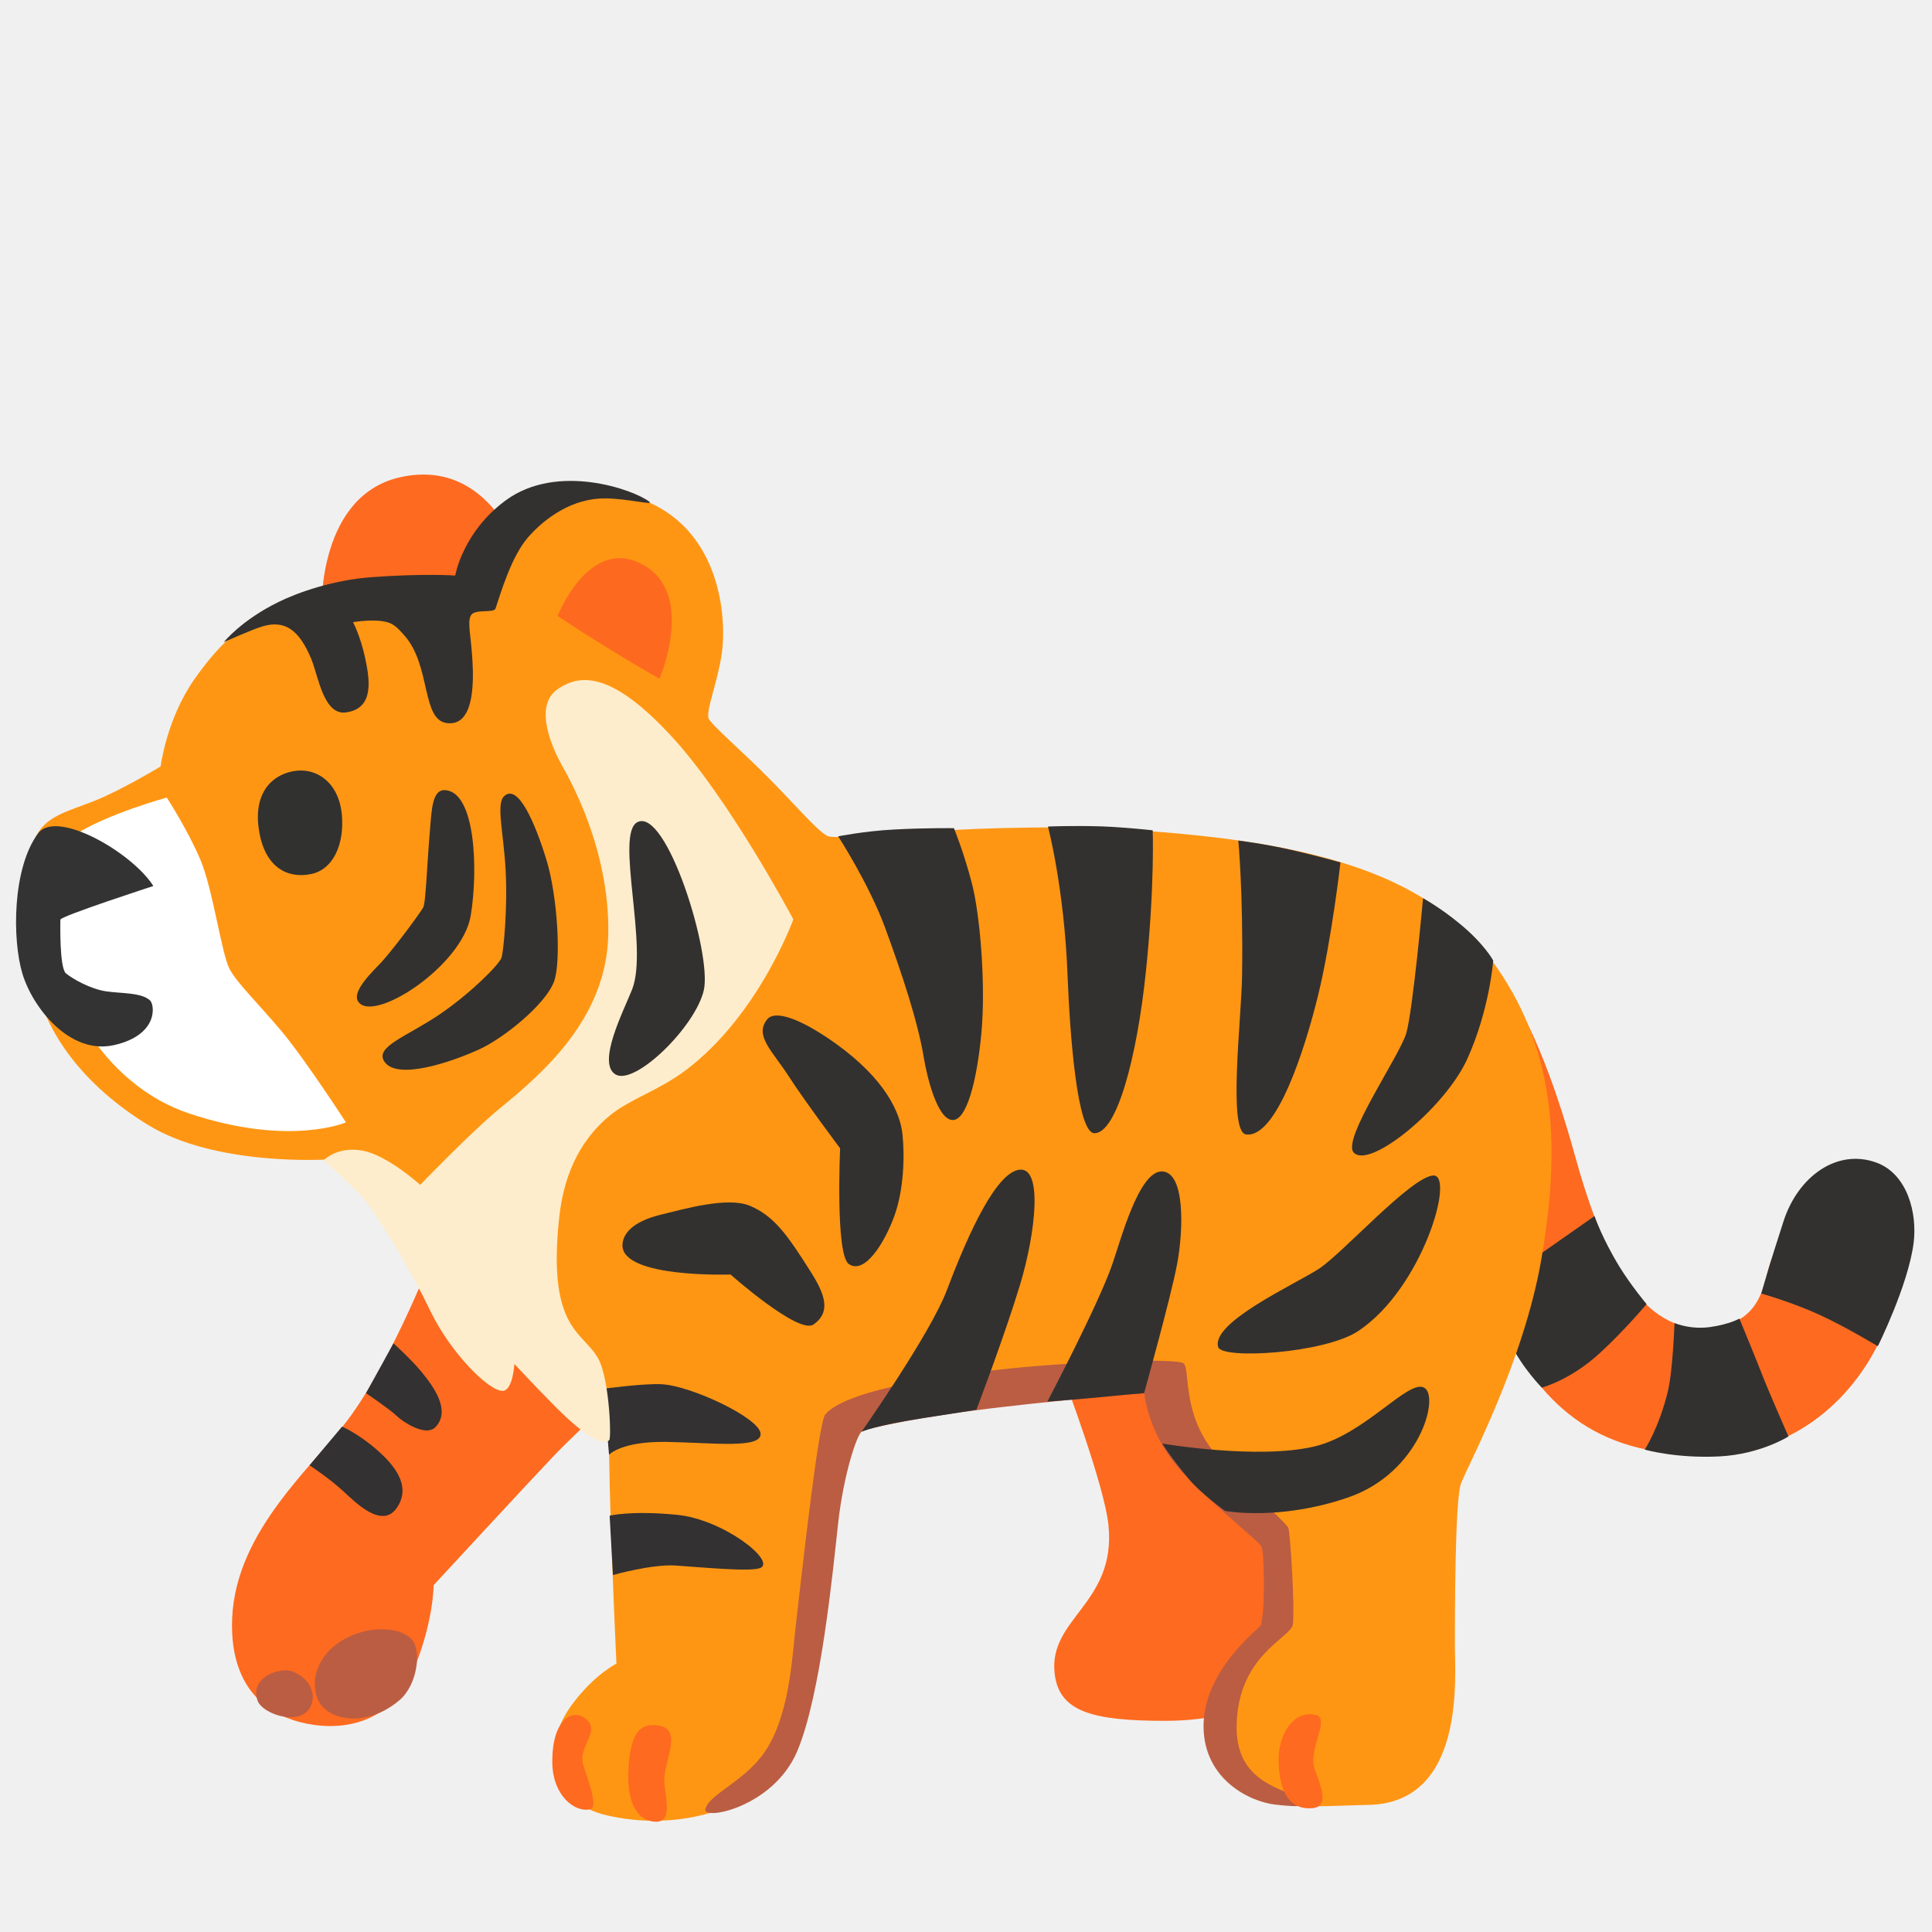
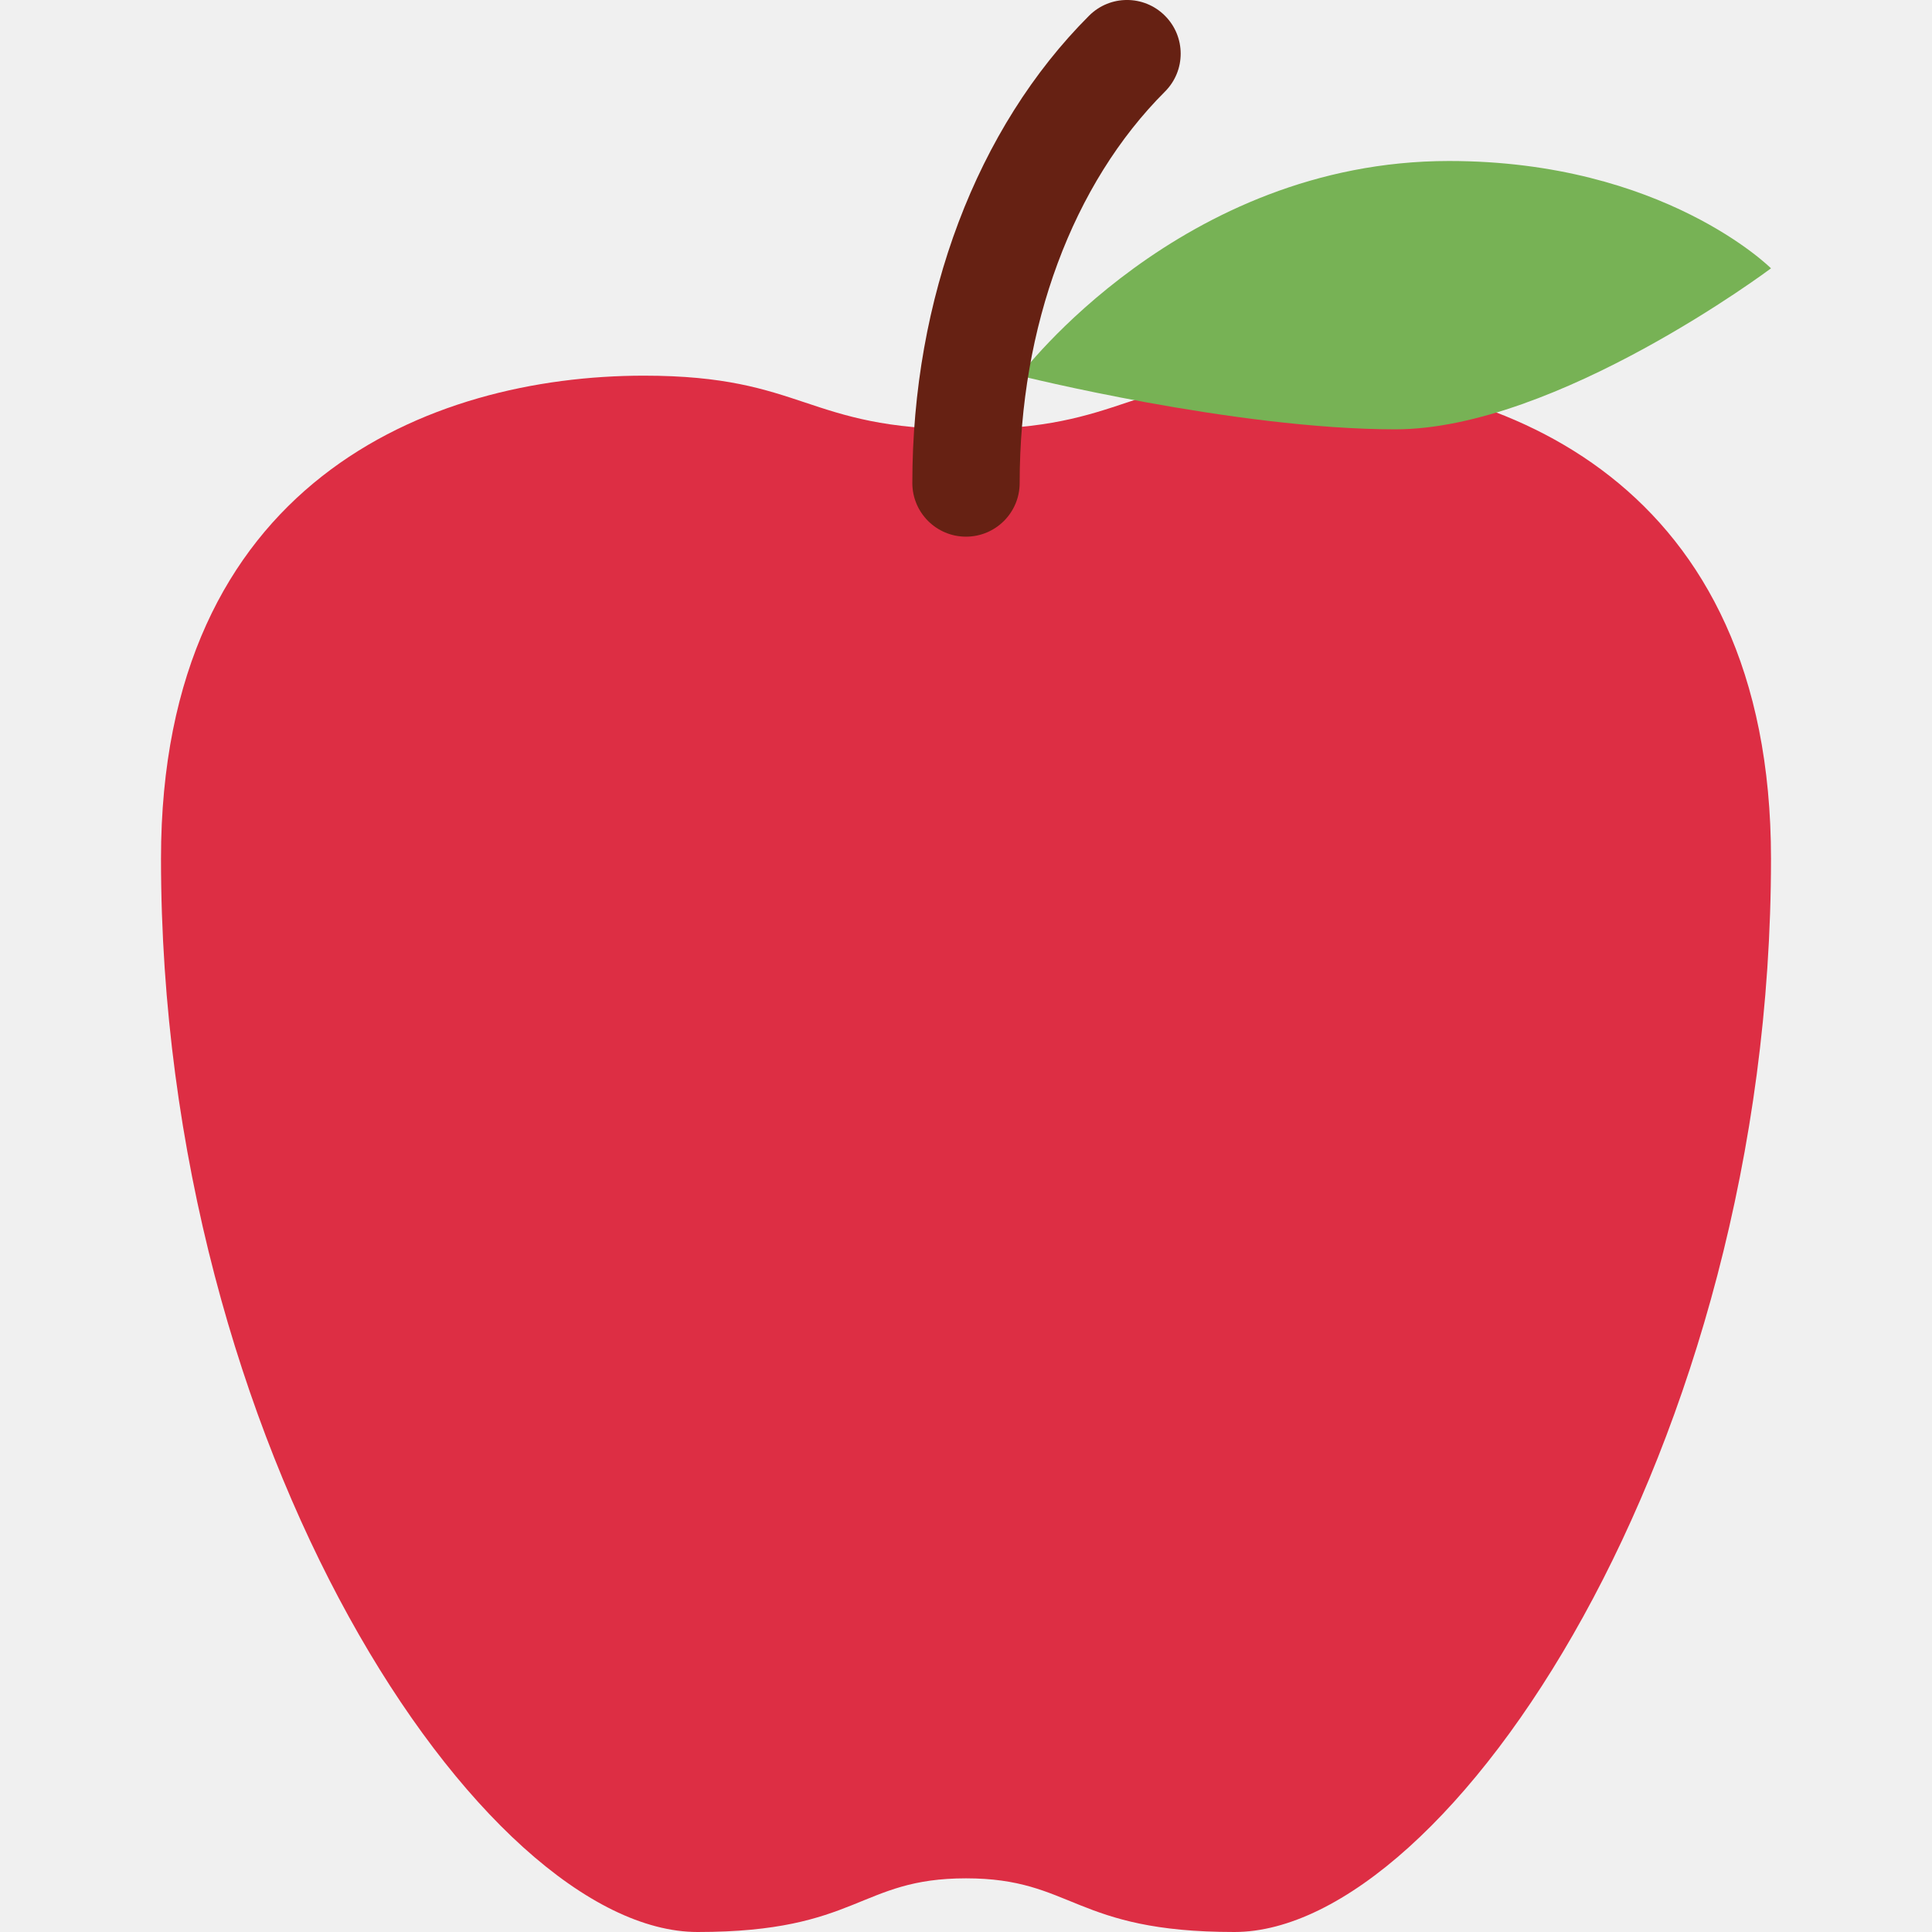
- <svg xmlns="http://www.w3.org/2000/svg" width="800px" height="800px" viewBox="0 0 128 128" aria-hidden="true" role="img" class="iconify iconify--noto" preserveAspectRatio="xMidYMid meet">
-   <path d="M99.73 65.37c1.38 1.78 3.08 5.61 4.66 11.35S108.45 88.1 112.8 88c4.35-.1 3.96-3.45 4.66-4.78c.44-.83 1.17-2.83 5.33-.56c4.15 2.27 2.55 4.3 1.83 5.97c-.78 1.81-4.19 8.01-12.26 7.78c-7.47-.22-10.53-3.91-13.4-9.45c-2.87-5.54.77-21.59.77-21.59z" fill="#fe6a1f" />
-   <path d="M102.15 91.93s1.89-.48 3.86-2.3c1.68-1.55 3.08-3.23 3.08-3.23s-1-1.19-1.78-2.45c-1.15-1.87-1.67-3.38-1.67-3.38l-7.42 5.19s1.19 1.94 1.82 3.19c.84 1.72 2.11 2.98 2.11 2.98z" fill="#323130" />
-   <path d="M21.31 40.22s-.21-7.42 5.24-8.61c5.93-1.29 7.91 5.24 7.91 5.24L31.1 41.1l-9.79-.88z" fill="#fe6a1f" />
-   <path d="M70.47 91.26s2.7 7.13 2.97 9.79c.52 5.23-4.04 6.16-3.56 9.89c.32 2.45 2.46 3.07 7.32 3.07c6.13 0 9.1-2.87 9.1-2.87l2.18-26.31l-18.4 2.18l.39 4.25z" fill="#fe6a1f" />
-   <path d="M28.41 83.81s-2.81 7.07-5.64 10.61c-2.82 3.52-7.75 7.83-7.38 13.91c.23 3.72 2.43 5.37 4.95 5.87c2.61.52 5.62-.18 7.01-3.44c1.38-3.26 1.38-5.74 1.38-5.74s6-6.5 7.88-8.48c1.88-1.98 5.38-5.07 5.38-5.07l-13.58-7.66z" fill="#fe6a1f" />
-   <path d="M26.26 99.94c1.11-1.54-.31-3.02-1.26-3.86c-1.26-1.11-2.34-1.56-2.34-1.56l-2.15 2.56s1.3.85 2.26 1.74c.81.75 2.52 2.46 3.49 1.12z" fill="#333132" />
-   <path d="M24.25 92.3s1.63 1.11 2 1.48s1.97 1.48 2.63.74c.99-1.09-.17-2.67-.93-3.6c-.65-.81-1.88-1.92-1.88-1.92l-1.82 3.3z" fill="#333132" />
-   <path d="M22.84 108.58c-1.63.89-2.37 2.56-1.78 4.01c.54 1.33 3.12 2 5.42.04c1.17-1 1.48-3.3.78-4.04c-.7-.74-2.63-.98-4.42-.01z" fill="#bb5d42" />
-   <path d="M18.95 110.66c-.97 0-2.34.69-1.89 2c.33.96 3.11 1.84 3.6.19c.37-1.26-.97-2.19-1.71-2.19z" fill="#bb5d42" />
-   <path d="M26.95 79.79l-5.34-2.97s-7.29.46-11.77-2.27c-4.19-2.56-7.02-6.13-7.62-10.09s-.51-7.81.19-9.1c.69-1.29 1.99-1.58 3.77-2.27s4.46-2.31 4.46-2.31s.39-3.14 2.24-5.78c2.77-3.96 4.77-4.27 5.76-4.77c.99-.49 10.78-.99 10.78-.99l2.37-.2l2.97-5.14s3.86-2.77 8.51-.49s4.85 7.91 4.55 9.89c-.3 1.98-.99 3.56-.89 4.25c.05.35 2.1 2.08 3.96 3.96c1.82 1.83 3.13 3.4 3.89 3.86c.77.46 10.25-1.14 21.44-.3c11.31.85 18.73 3 22.89 8.94c4.15 5.93 4.2 12.43 3.02 19.35s-4.95 13.85-5.34 14.94c-.4 1.09-.4 8.8-.4 10.78c0 1.98.72 10.39-5.74 10.5c-3.68.06-7.23.66-8.72-2.41c-1.48-3.07-.26-6.75-.26-6.75l2.94-3.21l-.4-5.64l-5.93-5.74l-1.09-4.35l-11.37.49s-9.3 1.48-9.89 2.18s-2.08 10.19-2.57 15.03c-.49 4.85-2.74 9.52-4.33 10.21c-1.58.69-4.64 1.82-8.79.89c-3.79-.85-4.53-4.49-2.26-7.46c1.45-1.91 2.86-2.6 2.86-2.6s-.26-5.49-.41-10.46c-.11-3.64-.05-7.07-.3-7.53c-.59-1.09-8.33-11.15-8.33-11.15l-4.85-1.29z" fill="#ff9613" />
-   <path d="M110.94 87.66s-.11 3.2-.45 4.56c-.59 2.41-1.52 3.82-1.52 3.82s2.08.6 4.97.45c2.71-.15 4.55-1.32 4.55-1.32s-1.36-3.09-1.73-4.06c-.37-.96-1.52-3.75-1.52-3.75s-.63.37-1.93.56a4.9 4.9 0 0 1-2.37-.26z" fill="#323130" />
-   <path d="M116.69 85.7s2.08.59 3.86 1.41c1.78.82 3.86 2.08 3.86 2.08s2-4.01 2.37-6.82c.26-2.01-.42-4.59-2.45-5.34c-2.6-.96-5.19.89-6.16 3.86s-1.48 4.81-1.48 4.81z" fill="#323130" />
-   <path d="M43.69 44.97s2.45-5.64-1.11-7.57c-3.56-1.93-5.64 3.41-5.64 3.41a117.283 117.283 0 0 0 6.75 4.16z" fill="#fd6a1f" />
-   <path d="M11.05 52.84s-4.04 1.11-6.12 2.49c-1.24.82-1.5 2.44-1.56 4.23c-.19 6.08 3.49 12.31 9.16 14.21c6.65 2.22 10.39.59 10.39.59s-2.74-4.23-4.3-6.08s-2.89-3.12-3.41-4.08s-1.11-5.3-1.93-7.23c-.82-1.95-2.23-4.13-2.23-4.13z" fill="#ffffff" />
-   <path d="M10.16 58.7S4 60.7 4 60.93c0 .22-.07 3.19.37 3.56c.45.37 1.63 1.04 2.67 1.19c1.04.15 2.3.07 2.89.59c.33.28.59 2.3-2.37 2.97s-5.42-2.52-6.08-4.75c-.67-2.23-.67-6.97 1.04-9.27c1.2-1.64 6.23 1.25 7.64 3.48z" fill="#323332" />
-   <path d="M43.5 114.3c-1.13-.12-1.77.56-1.87 3.08c-.09 2.23.7 3.17 1.64 3.3c1.49.22.69-1.93.74-2.82c.1-1.49 1.24-3.38-.51-3.56z" fill="#fe6a1f" />
-   <path d="M38.61 113.74c-.7-.41-2 .11-2.02 2.94c-.01 2.29 1.52 3.45 2.53 3.18c.56-.15-.25-2.17-.48-2.93c-.39-1.27 1.38-2.37-.03-3.19z" fill="#fe6a1f" />
-   <path d="M46.73 119.86c-.19.78 4.5-.11 6.08-3.82s2.37-11.97 2.72-15.13c.35-3.17 1.24-5.89 1.58-6.08c.35-.2 3.87-.99 9.46-1.63c4.92-.57 9.24-.89 9.24-.89s.25 2.92 2.72 5.44s4.85 4.35 5.04 4.7c.2.35.27 4.39-.05 5.24c-.07.2-3.9 3.02-3.78 6.84c.1 3.36 3.02 4.83 4.75 5.03c1.73.2 2.46.14 1.37-.51c-1.09-.64-3.97-1.08-3.93-4.67c.05-4.71 3.57-5.85 3.72-6.74c.15-.89-.15-6.08-.3-6.43c-.15-.35-3.75-3.55-4.95-5.04c-2.11-2.63-1.53-5.44-1.98-5.84c-.45-.4-8.15-.06-12.12.4c-2.8.32-10.09 1.21-11.62 2.97c-.49.56-1.7 11.88-1.88 13.3c-.3 2.34-.38 6.16-1.93 8.75c-1.3 2.2-3.89 3.07-4.14 4.11z" fill="#bb5d42" />
-   <path d="M84.71 116.71c.05 2.03.73 3.19 2.21 3.09c1.48-.1.18-2.23.1-2.92c-.15-1.29 1.07-3.05.15-3.26c-1.48-.35-2.5 1.31-2.46 3.09z" fill="#fe6a1f" />
-   <path d="M22.65 53.99c.17 1.89-.54 3.62-2.05 3.92c-1.51.31-3.04-.39-3.44-2.88c-.38-2.35.72-3.63 2.23-3.93s3.06.68 3.26 2.89z" fill="#313130" />
-   <path d="M22.92 47.2c1.93-.26 1.56-2.27 1.26-3.66s-.79-2.32-.79-2.32s1.64-.28 2.46.07c.33.14.63.45.95.82c1.78 2.03 1.1 5.6 2.83 5.8c1.73.2 1.77-2.49 1.67-4.17c-.1-1.68-.35-2.52-.1-2.97c.25-.45 1.52-.13 1.63-.45c.32-.95 1.04-3.46 2.18-4.75c1.14-1.29 2.96-2.58 5.12-2.55c1.51.02 3.23.48 2.89.22c-1.03-.8-6.08-2.6-9.5-.1c-2.88 2.11-3.36 4.99-3.36 4.99s-2.05-.15-5.54.11c-2.59.19-4.89 1.02-6.14 1.63c-2.47 1.2-3.65 2.67-3.65 2.67s1.94-.86 2.56-1.04c1.52-.45 2.44.27 3.23 2.15c.47 1.15.82 3.75 2.3 3.55z" fill="#33312f" />
-   <path d="M29.51 52.35c-.89-.07-.91 1.31-1.03 2.71c-.2 2.37-.27 4.79-.45 5.08c-.3.49-1.89 2.65-2.78 3.63c-.45.49-1.96 1.87-1.53 2.57c.94 1.53 6.92-2.32 7.47-5.69c.5-3.08.3-8.15-1.68-8.3z" fill="#33312f" />
-   <path d="M33.23 63.44c-.15.45-1.98 2.31-4.08 3.75c-2.18 1.48-4.36 2.16-3.68 3.15c.84 1.24 4.4.05 6.33-.84c1.55-.72 4.3-2.9 4.9-4.45c.49-1.29.25-5.64-.49-8.06c-.74-2.42-1.89-5.14-2.82-4.23c-.53.52-.03 2.37.11 4.9c.14 2.67-.16 5.44-.27 5.78z" fill="#33312f" />
-   <path d="M40.61 104.35s2.57-.73 4.15-.63c1.58.1 5.04.45 5.64.15c.97-.49-2.49-3.21-5.55-3.51s-4.46.06-4.46.06l.22 3.93z" fill="#333132" />
-   <path d="M40.35 96.38s.8-.9 3.82-.85c3.02.05 6.32.48 6.22-.56c-.1-1.04-4.59-3.15-6.53-3.26c-1.19-.07-3.88.3-3.88.3l.37 4.37z" fill="#333132" />
-   <path d="M27.84 78.5s3.39-3.52 5.24-5.04c2.77-2.27 7.12-5.93 7.22-11.57c.1-5.64-2.57-10.29-3.07-11.18c-.49-.89-1.98-3.86-.3-5.04c1.68-1.19 3.84-.89 7.52 3.07c3.86 4.15 8.11 12.17 8.11 12.17s-2.27 6.33-7.12 9.99c-1.78 1.34-3.68 1.91-4.99 2.97c-2.26 1.83-3.15 4.36-3.41 6.87c-.79 7.52 1.69 7.46 2.65 9.38c.68 1.38.83 5.17.67 5.3c-.84.71-3.71-2.37-4.2-2.87c-.49-.49-2.08-2.18-2.08-2.18s-.1 1.78-.79 1.78c-.94 0-3.46-2.57-4.75-5.24s-2.77-5.14-4.15-7.12c-.6-.86-2.94-2.92-2.94-2.92s.87-.94 2.55-.64c1.66.29 3.84 2.27 3.84 2.27z" fill="#fdedcc" />
-   <path d="M42.23 54.47c-1.5.77.75 8.27-.35 11.08c-.55 1.4-2.37 4.9-1.09 5.64c1.29.74 5.29-3.17 5.84-5.59s-2.47-12.12-4.4-11.13z" fill="#33312f" />
-   <path d="M41.24 82.51c0 2.18 7.16 1.93 7.16 1.93s4.52 4.01 5.5 3.31c1.19-.84.74-2.03-.2-3.51c-1.48-2.33-2.37-3.66-4.01-4.35c-1.48-.63-4.4.22-5.93.59c-1.92.47-2.52 1.32-2.52 2.03z" fill="#33312f" />
-   <path d="M50.84 67.52c-.89 1.09.31 2.07 1.43 3.81c1.06 1.64 3.39 4.75 3.39 4.75s-.32 7.02.57 7.66c1.04.74 2.37-1.38 3.02-3.17s.69-4.06.54-5.44c-.15-1.38-1.09-3.61-4.46-6.02c-2.58-1.83-4.05-2.13-4.49-1.59z" fill="#33312f" />
-   <path d="M55.53 55.41s2.03 3.12 3.12 6.08c1.09 2.97 2.16 6.19 2.55 8.56c.21 1.27.87 4.01 1.85 4.15c.99.15 1.68-2.64 1.97-5.75c.3-3.23-.09-7.85-.63-9.93s-1.19-3.65-1.19-3.65s-1.81-.03-4.01.09c-1.92.1-3.66.45-3.66.45z" fill="#33312f" />
-   <path d="M69.43 54.76s1.08 4.08 1.3 9.9c.15 3.81.63 10.42 1.78 10.42c1.48 0 2.82-5.03 3.41-10.72s.45-9.35.45-9.35s-1.8-.2-3.38-.26c-1.96-.06-3.56.01-3.56.01z" fill="#33312f" />
-   <path d="M82.56 75.16c2 .26 3.89-5.61 4.78-9.27s1.47-8.75 1.47-8.75s-1.58-.45-3.21-.82c-1.88-.43-3.56-.63-3.56-.63s.33 3.41.25 8.96c-.05 2.97-.95 10.36.27 10.51z" fill="#33312f" />
-   <path d="M94.28 59.51s-.67 7.41-1.11 8.94c-.45 1.53-4.27 7.01-3.49 7.9c1.02 1.17 6.05-2.93 7.53-6.19s1.72-6.52 1.72-6.52s-.57-1.09-2.24-2.46c-1.3-1.07-2.41-1.67-2.41-1.67z" fill="#33312f" />
-   <path d="M57.08 94.86s4.54-6.47 5.63-9.33c1.09-2.87 3.02-7.58 4.7-8.01c1.73-.45 1.23 4.11.15 7.67c-1.04 3.41-2.87 8.21-2.87 8.21s-1.86.3-3.45.54c-3.26.49-4.16.92-4.16.92z" fill="#33312f" />
-   <path d="M69.39 92.86s3.39-6.45 4.3-9.09c.57-1.64 1.77-6.21 3.3-6.16s1.43 3.86.99 6.18c-.45 2.32-2.18 8.51-2.18 8.51s-1.36.11-2.82.26c-1.2.12-3.59.3-3.59.3z" fill="#33312f" />
-   <path d="M80.71 89.25c.25.83 7.03.42 9.27-1.06c4.27-2.83 6.45-10.41 4.97-10.31c-1.48.1-5.98 5.14-7.57 6.18c-1.58 1.03-7.17 3.55-6.67 5.19z" fill="#33312f" />
-   <path d="M77 95.64s6.34 1.08 10.09.19c3.34-.79 6.23-4.49 7.27-3.89c1.04.59-.3 5.64-5.04 7.27c-4.59 1.58-8.16.89-8.16.89s-1.6-1.15-2.37-2.08C77.59 96.6 77 95.64 77 95.64z" fill="#33312f" />
+ <svg xmlns="http://www.w3.org/2000/svg" viewBox="0 0 36 36">
+   <path fill="#DD2E44" d="M24 7c-3 0-3 1-6 1s-3-1-6-1c-4 0-9 2-9 9 0 11 6 20 10 20 3 0 3-1 5-1s2 1 5 1c4 0 10-9 10-20 0-7.001-5-9-9-9z" />
+   <path fill="#77B255" d="M19 7s3-4 8-4c4 0 6 2 6 2s-4 3-7 3-7-1-7-1z" />
+   <path fill="#662113" d="M18 10c-.552 0-1-.448-1-1 0-3.441 1.2-6.615 3.293-8.707.391-.391 1.023-.391 1.414 0s.391 1.024 0 1.414C19.986 3.427 19 6.085 19 9c0 .552-.448 1-1 1z" />
</svg>
